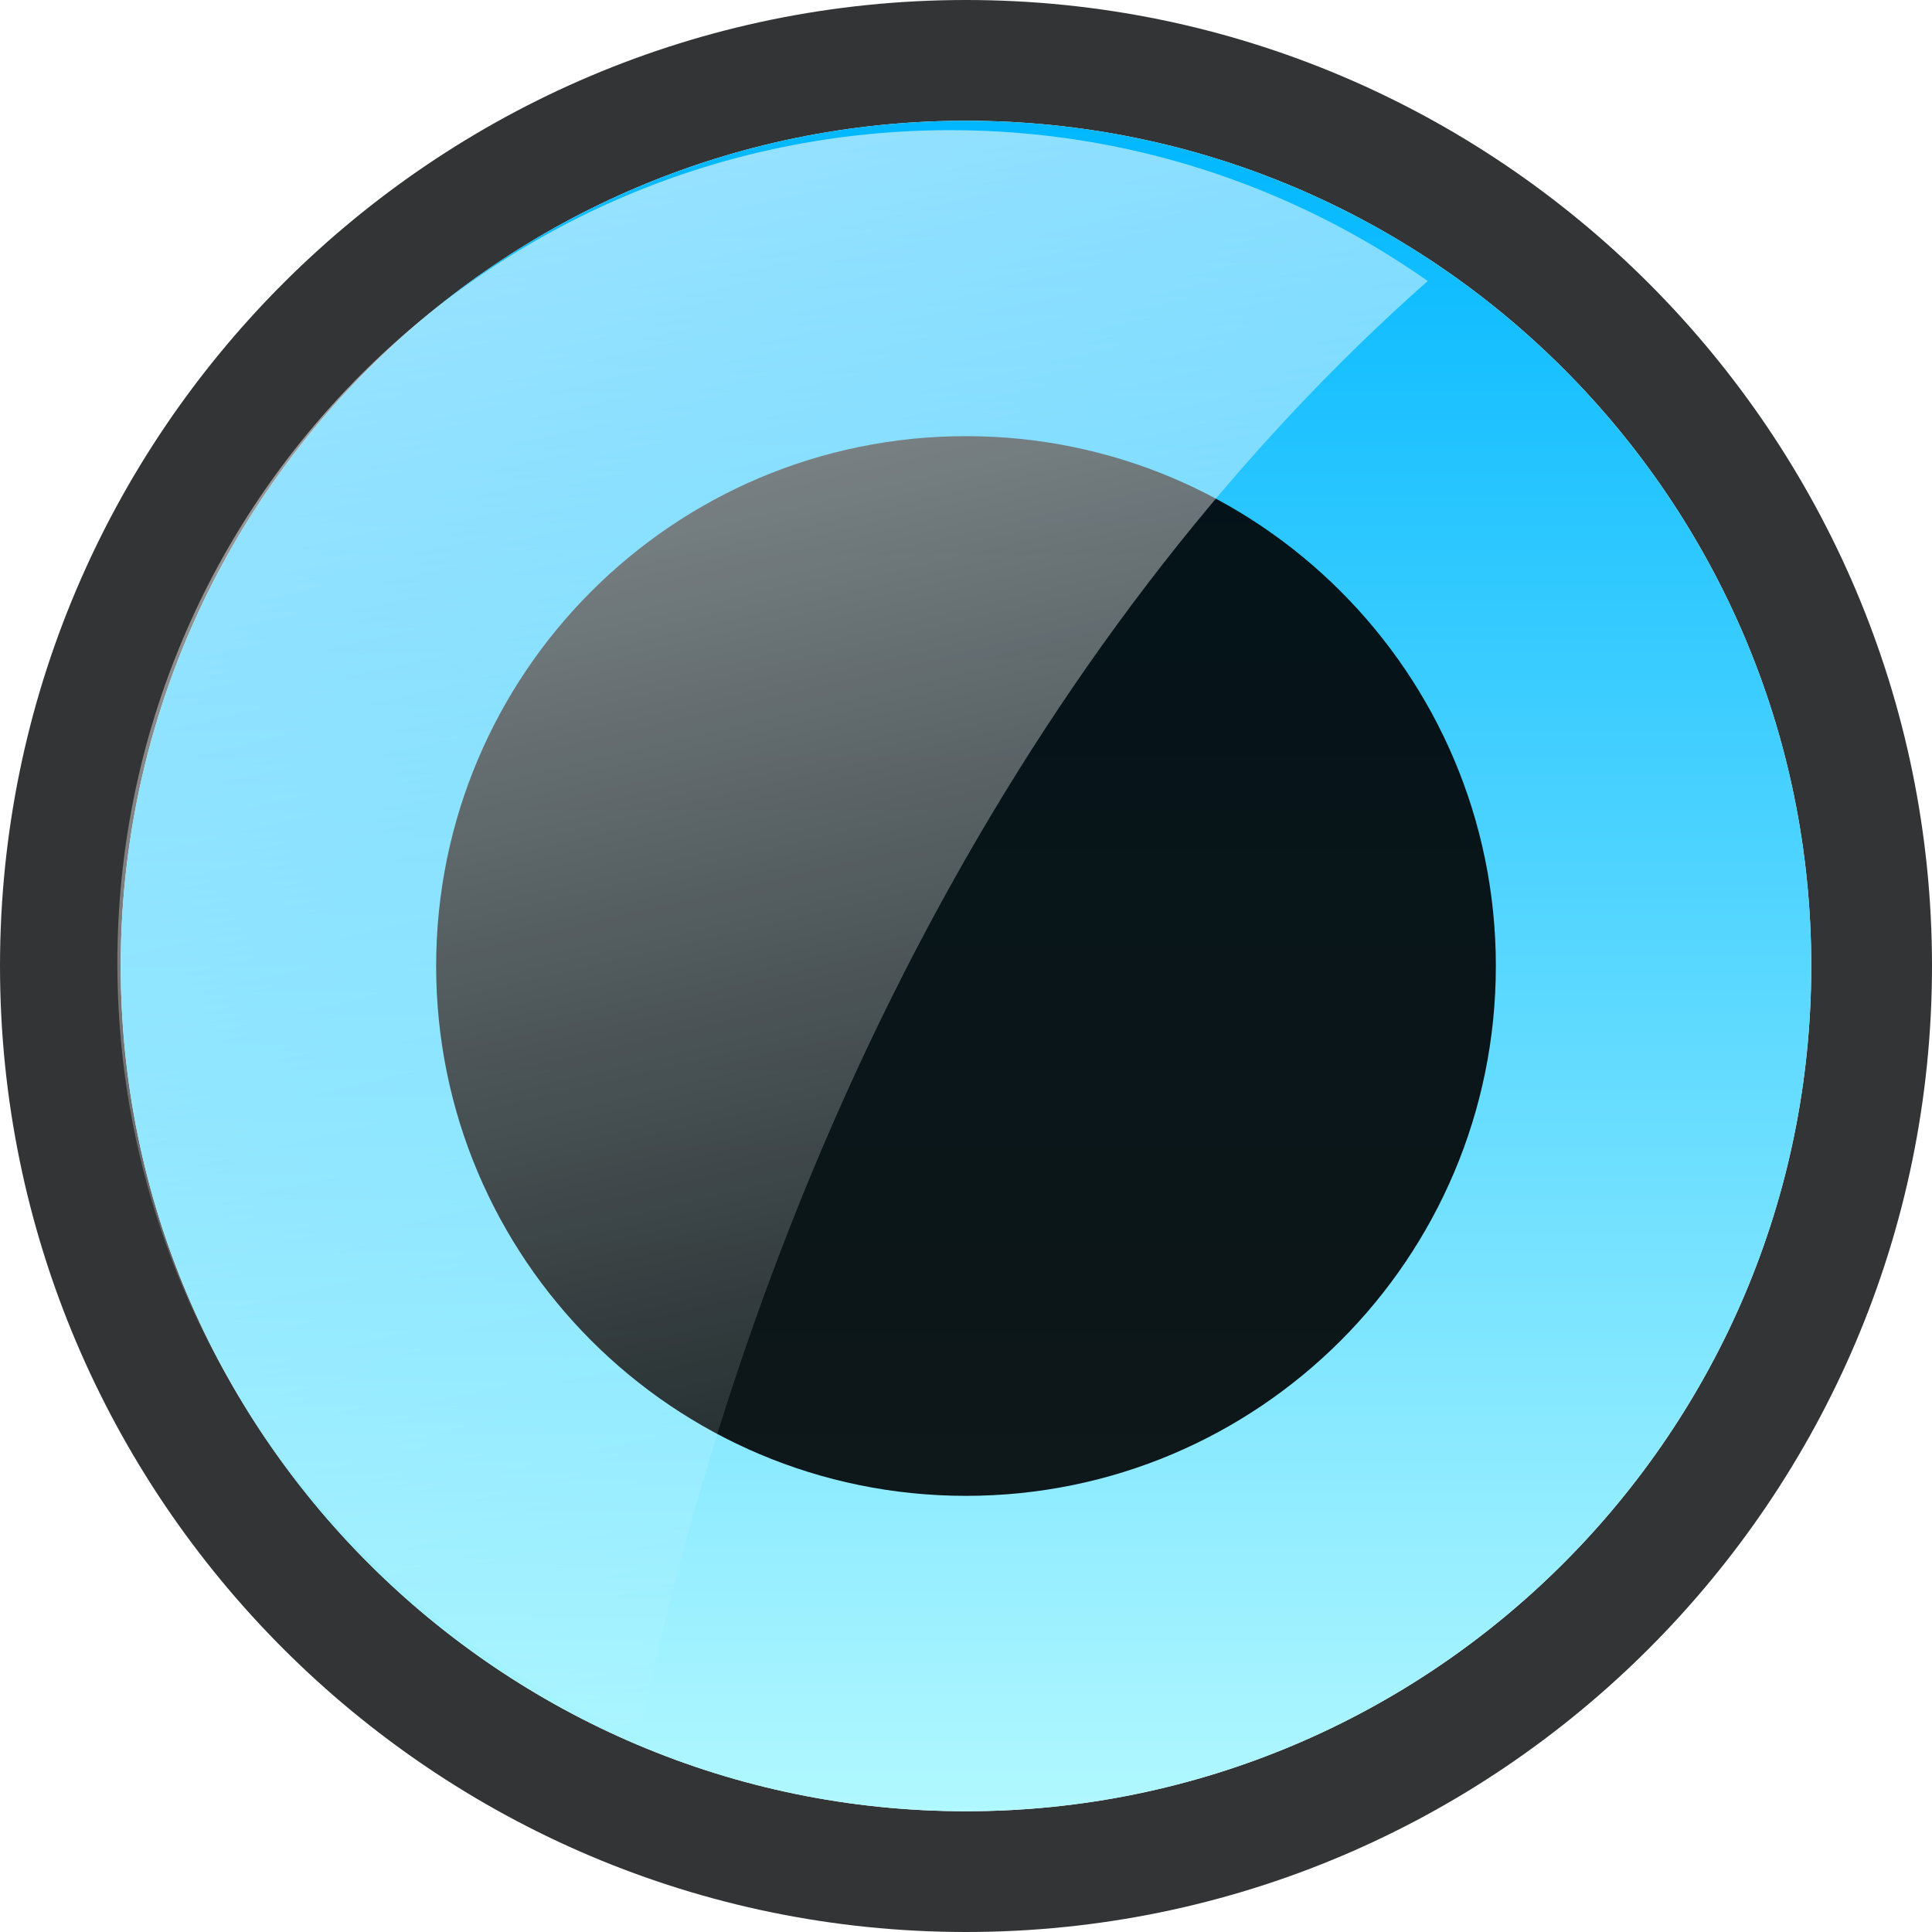
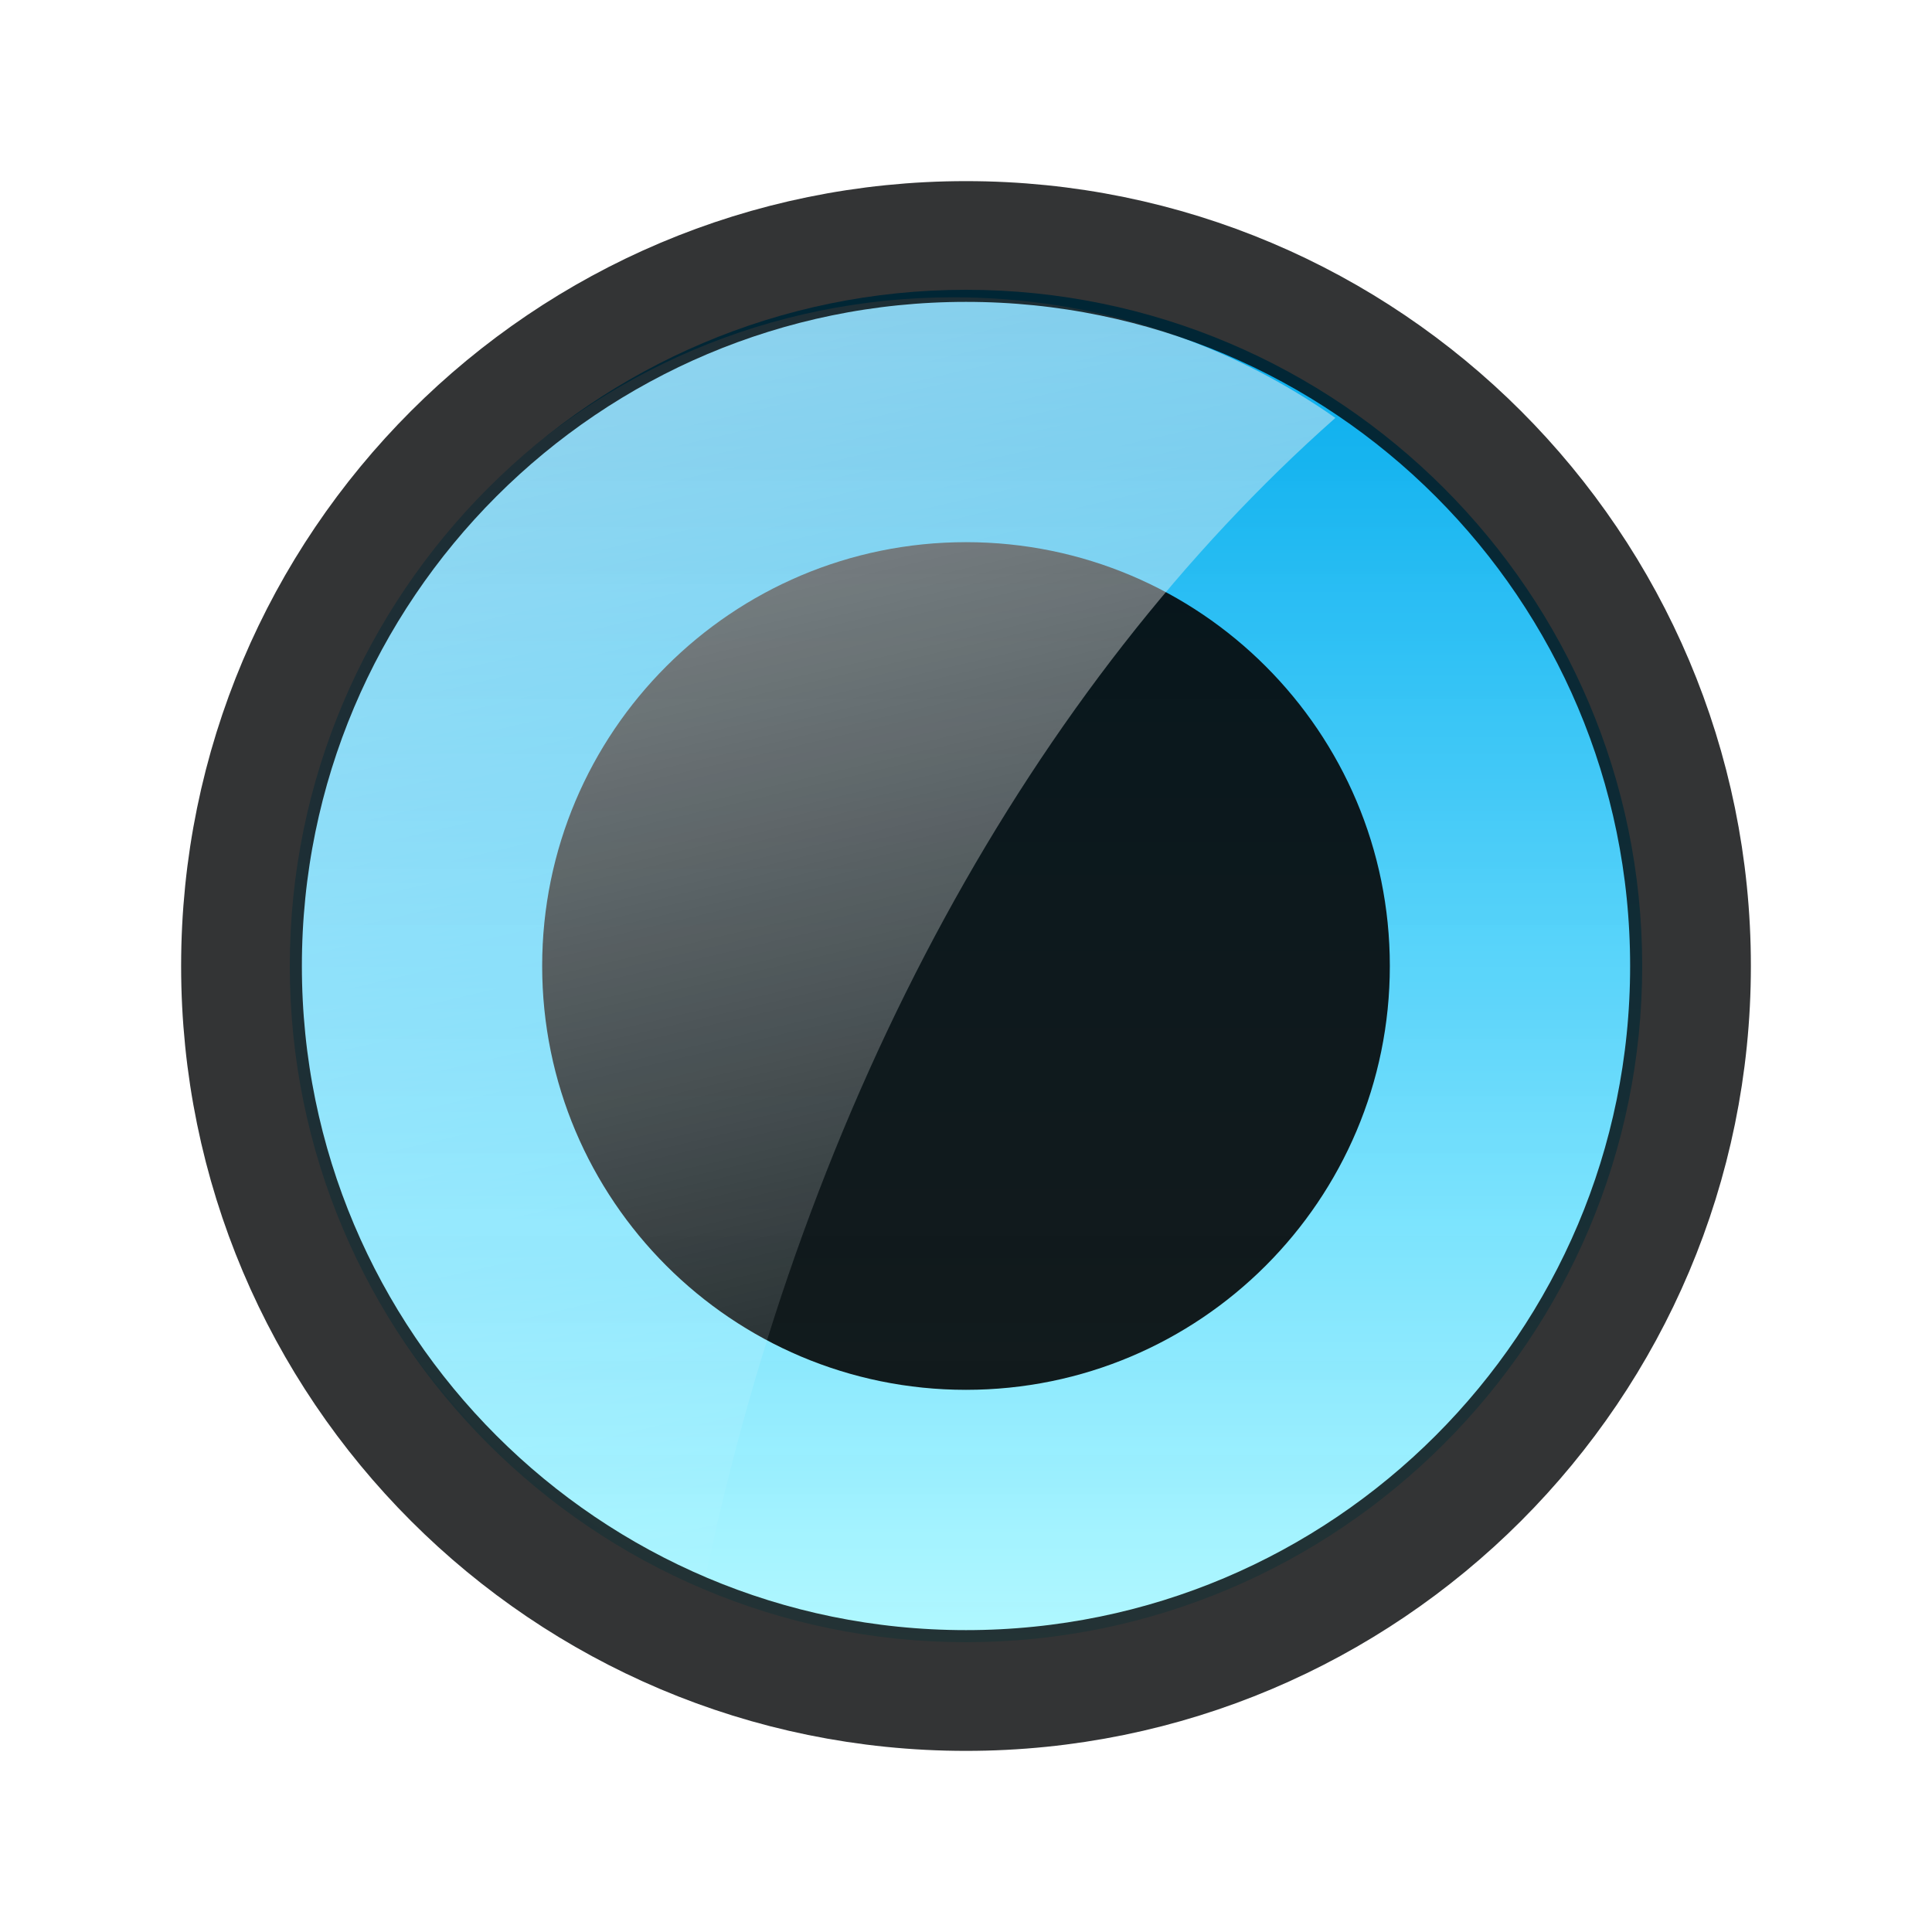
<svg xmlns="http://www.w3.org/2000/svg" version="1.1" id="图层_1" x="0px" y="0px" width="16px" height="16px" viewBox="0 0 16 16" enable-background="new 0 0 16 16" xml:space="preserve">
-   <path opacity="0.8" fill="#000102" d="M8,16c-4.411,0-8-3.589-8-8s3.589-8,8-8s8,3.589,8,8S12.411,16,8,16z M8,1C4.14,1,1,4.14,1,8  c0,3.859,3.14,7,7,7c3.859,0,7-3.141,7-7C15,4.14,11.859,1,8,1z" />
-   <linearGradient id="SVGID_1_" gradientUnits="userSpaceOnUse" x1="8" y1="15" x2="8" y2="1">
-     <stop offset="0" style="stop-color:#B1F8FF" />
-     <stop offset="1" style="stop-color:#00B7FF" />
-   </linearGradient>
-   <path fill="url(#SVGID_1_)" d="M8,1C4.14,1,1,4.14,1,8c0,3.859,3.14,7,7,7c3.859,0,7-3.141,7-7C15,4.14,11.859,1,8,1z" />
-   <circle opacity="0.9" enable-background="new    " cx="8" cy="8" r="4.388" />
-   <linearGradient id="SVGID_2_" gradientUnits="userSpaceOnUse" x1="898.353" y1="1475.918" x2="895.327" y2="1462.971" gradientTransform="matrix(1 0 0 1 -890 -1462)">
-     <stop offset="0" style="stop-color:#FFFFFF;stop-opacity:0" />
-     <stop offset="1" style="stop-color:#FFFFFF;stop-opacity:0.6" />
-   </linearGradient>
-   <path fill="url(#SVGID_2_)" d="M11.824,2.327c-1.12-0.785-2.481-1.249-3.952-1.249c-3.81,0-6.9,3.089-6.9,6.9  c0,2.899,1.789,5.375,4.321,6.396C6.34,9.356,8.691,5.097,11.824,2.327z" />
-   <linearGradient id="SVGID_3_" gradientUnits="userSpaceOnUse" x1="894.888" y1="1439.413" x2="894.888" y2="1424.413" gradientTransform="matrix(1 0 0 1 -890 -1462)">
-     <stop offset="0" style="stop-color:#FFFFFF;stop-opacity:0" />
-     <stop offset="1" style="stop-color:#000000;stop-opacity:0.1" />
-   </linearGradient>
-   <circle opacity="0.7" fill="url(#SVGID_3_)" stroke="#000102" stroke-miterlimit="10" enable-background="new    " cx="4.888" cy="-30.087" r="7.5" />
+   <g>
+     <linearGradient id="SVGID_1_" gradientUnits="userSpaceOnUse" x1="556" y1="788.6" x2="556" y2="777.4" gradientTransform="matrix(1 0 0 1 -548 -775)">
+       <stop offset="0" style="stop-color:#B1F8FF" />
+       <stop offset="1" style="stop-color:#00B7FF" />
+     </linearGradient>
+     <path fill="url(#SVGID_1_)" d="M8,2.4C4.912,2.4,2.4,4.912,2.4,8c0,3.087,2.512,5.6,5.6,5.6s5.6-2.513,5.6-5.6   C13.6,4.912,11.087,2.4,8,2.4z" />
+     <circle opacity="0.9" enable-background="new    " cx="8" cy="8" r="3.51" />
+     <linearGradient id="SVGID_2_" gradientUnits="userSpaceOnUse" x1="1446.282" y1="2249.735" x2="1443.861" y2="2239.376" gradientTransform="matrix(1 0 0 1 -1438 -2237)">
+       <stop offset="0" style="stop-color:#FFFFFF;stop-opacity:0" />
+       <stop offset="1" style="stop-color:#FFFFFF;stop-opacity:0.6" />
+     </linearGradient>
+     <path fill="url(#SVGID_2_)" d="M11.059,3.461c-0.896-0.628-1.985-0.999-3.162-0.999c-3.048,0-5.52,2.471-5.52,5.52   c0,2.319,1.431,4.3,3.457,5.117C6.672,9.085,8.553,5.678,11.059,3.461z" />
+     <linearGradient id="SVGID_3_" gradientUnits="userSpaceOnUse" x1="1446" y1="2251" x2="1446" y2="2239" gradientTransform="matrix(1 0 0 1 -1438 -2237)">
+       <stop offset="0" style="stop-color:#FFFFFF;stop-opacity:0" />
+       <stop offset="1" style="stop-color:#000000;stop-opacity:0.1" />
+     </linearGradient>
+     <circle opacity="0.8" fill="url(#SVGID_3_)" stroke="#000102" stroke-miterlimit="10" enable-background="new    " cx="8" cy="8" r="6" />
+   </g>
</svg>
